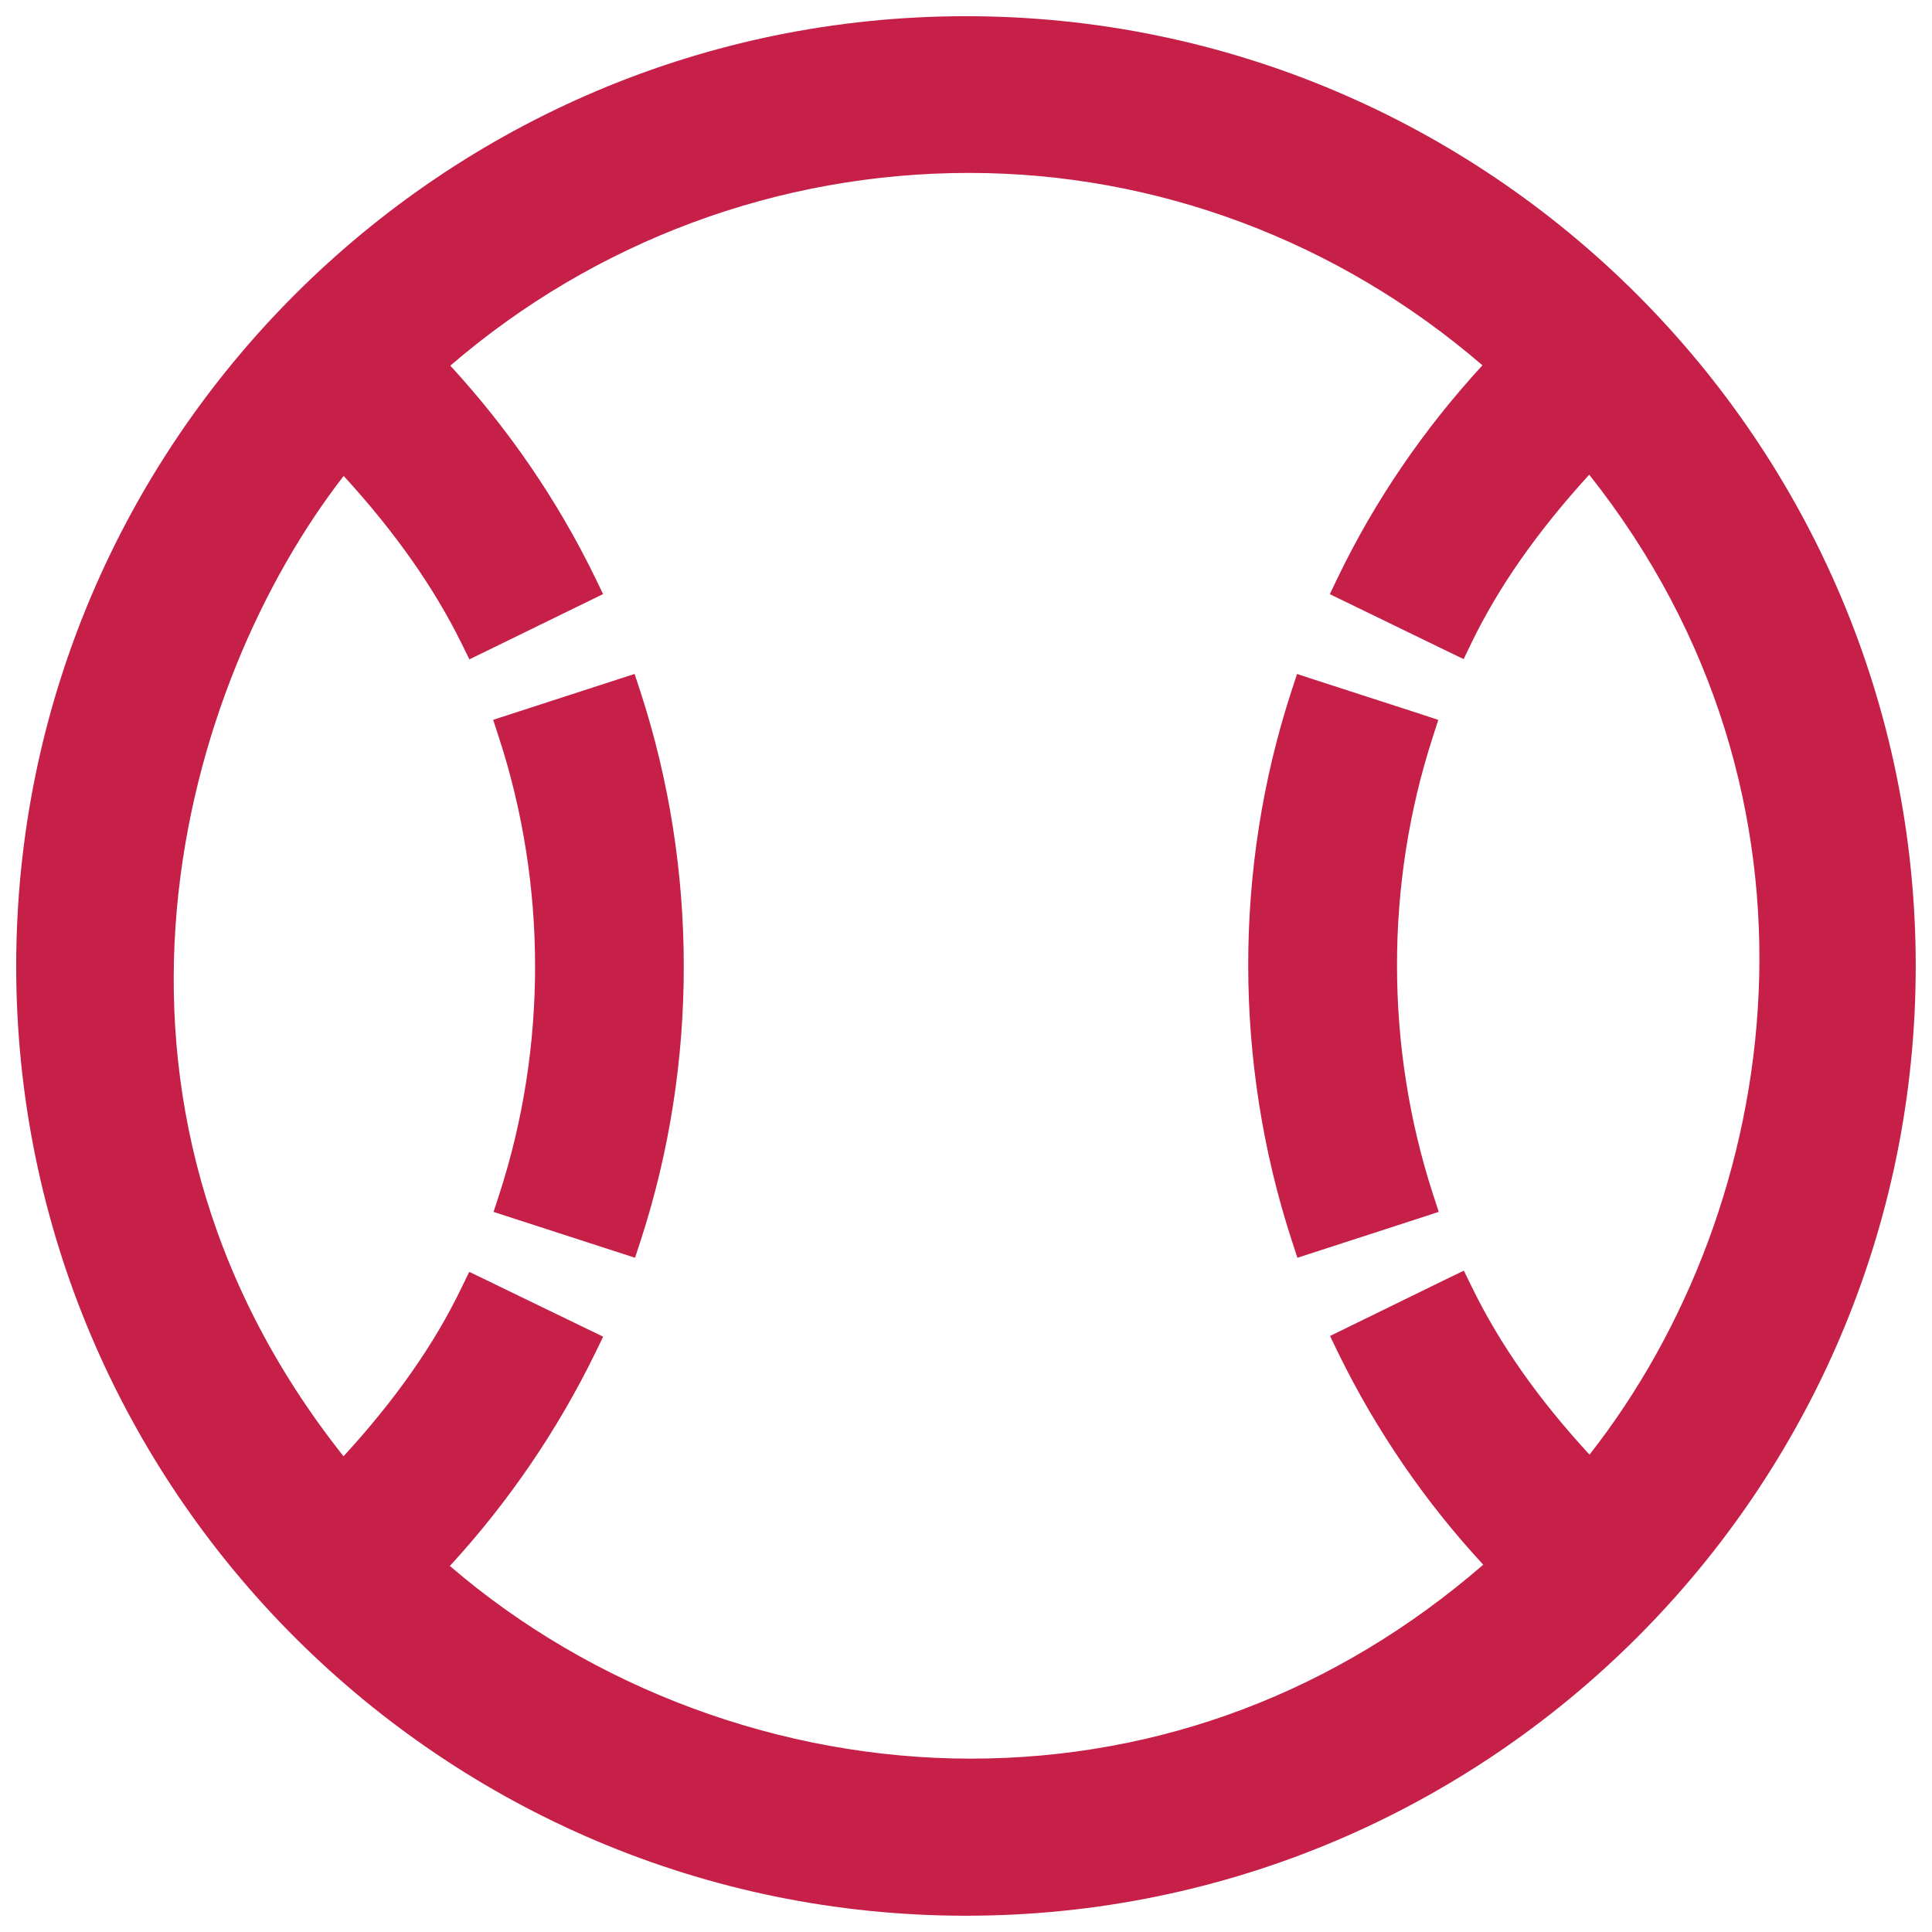
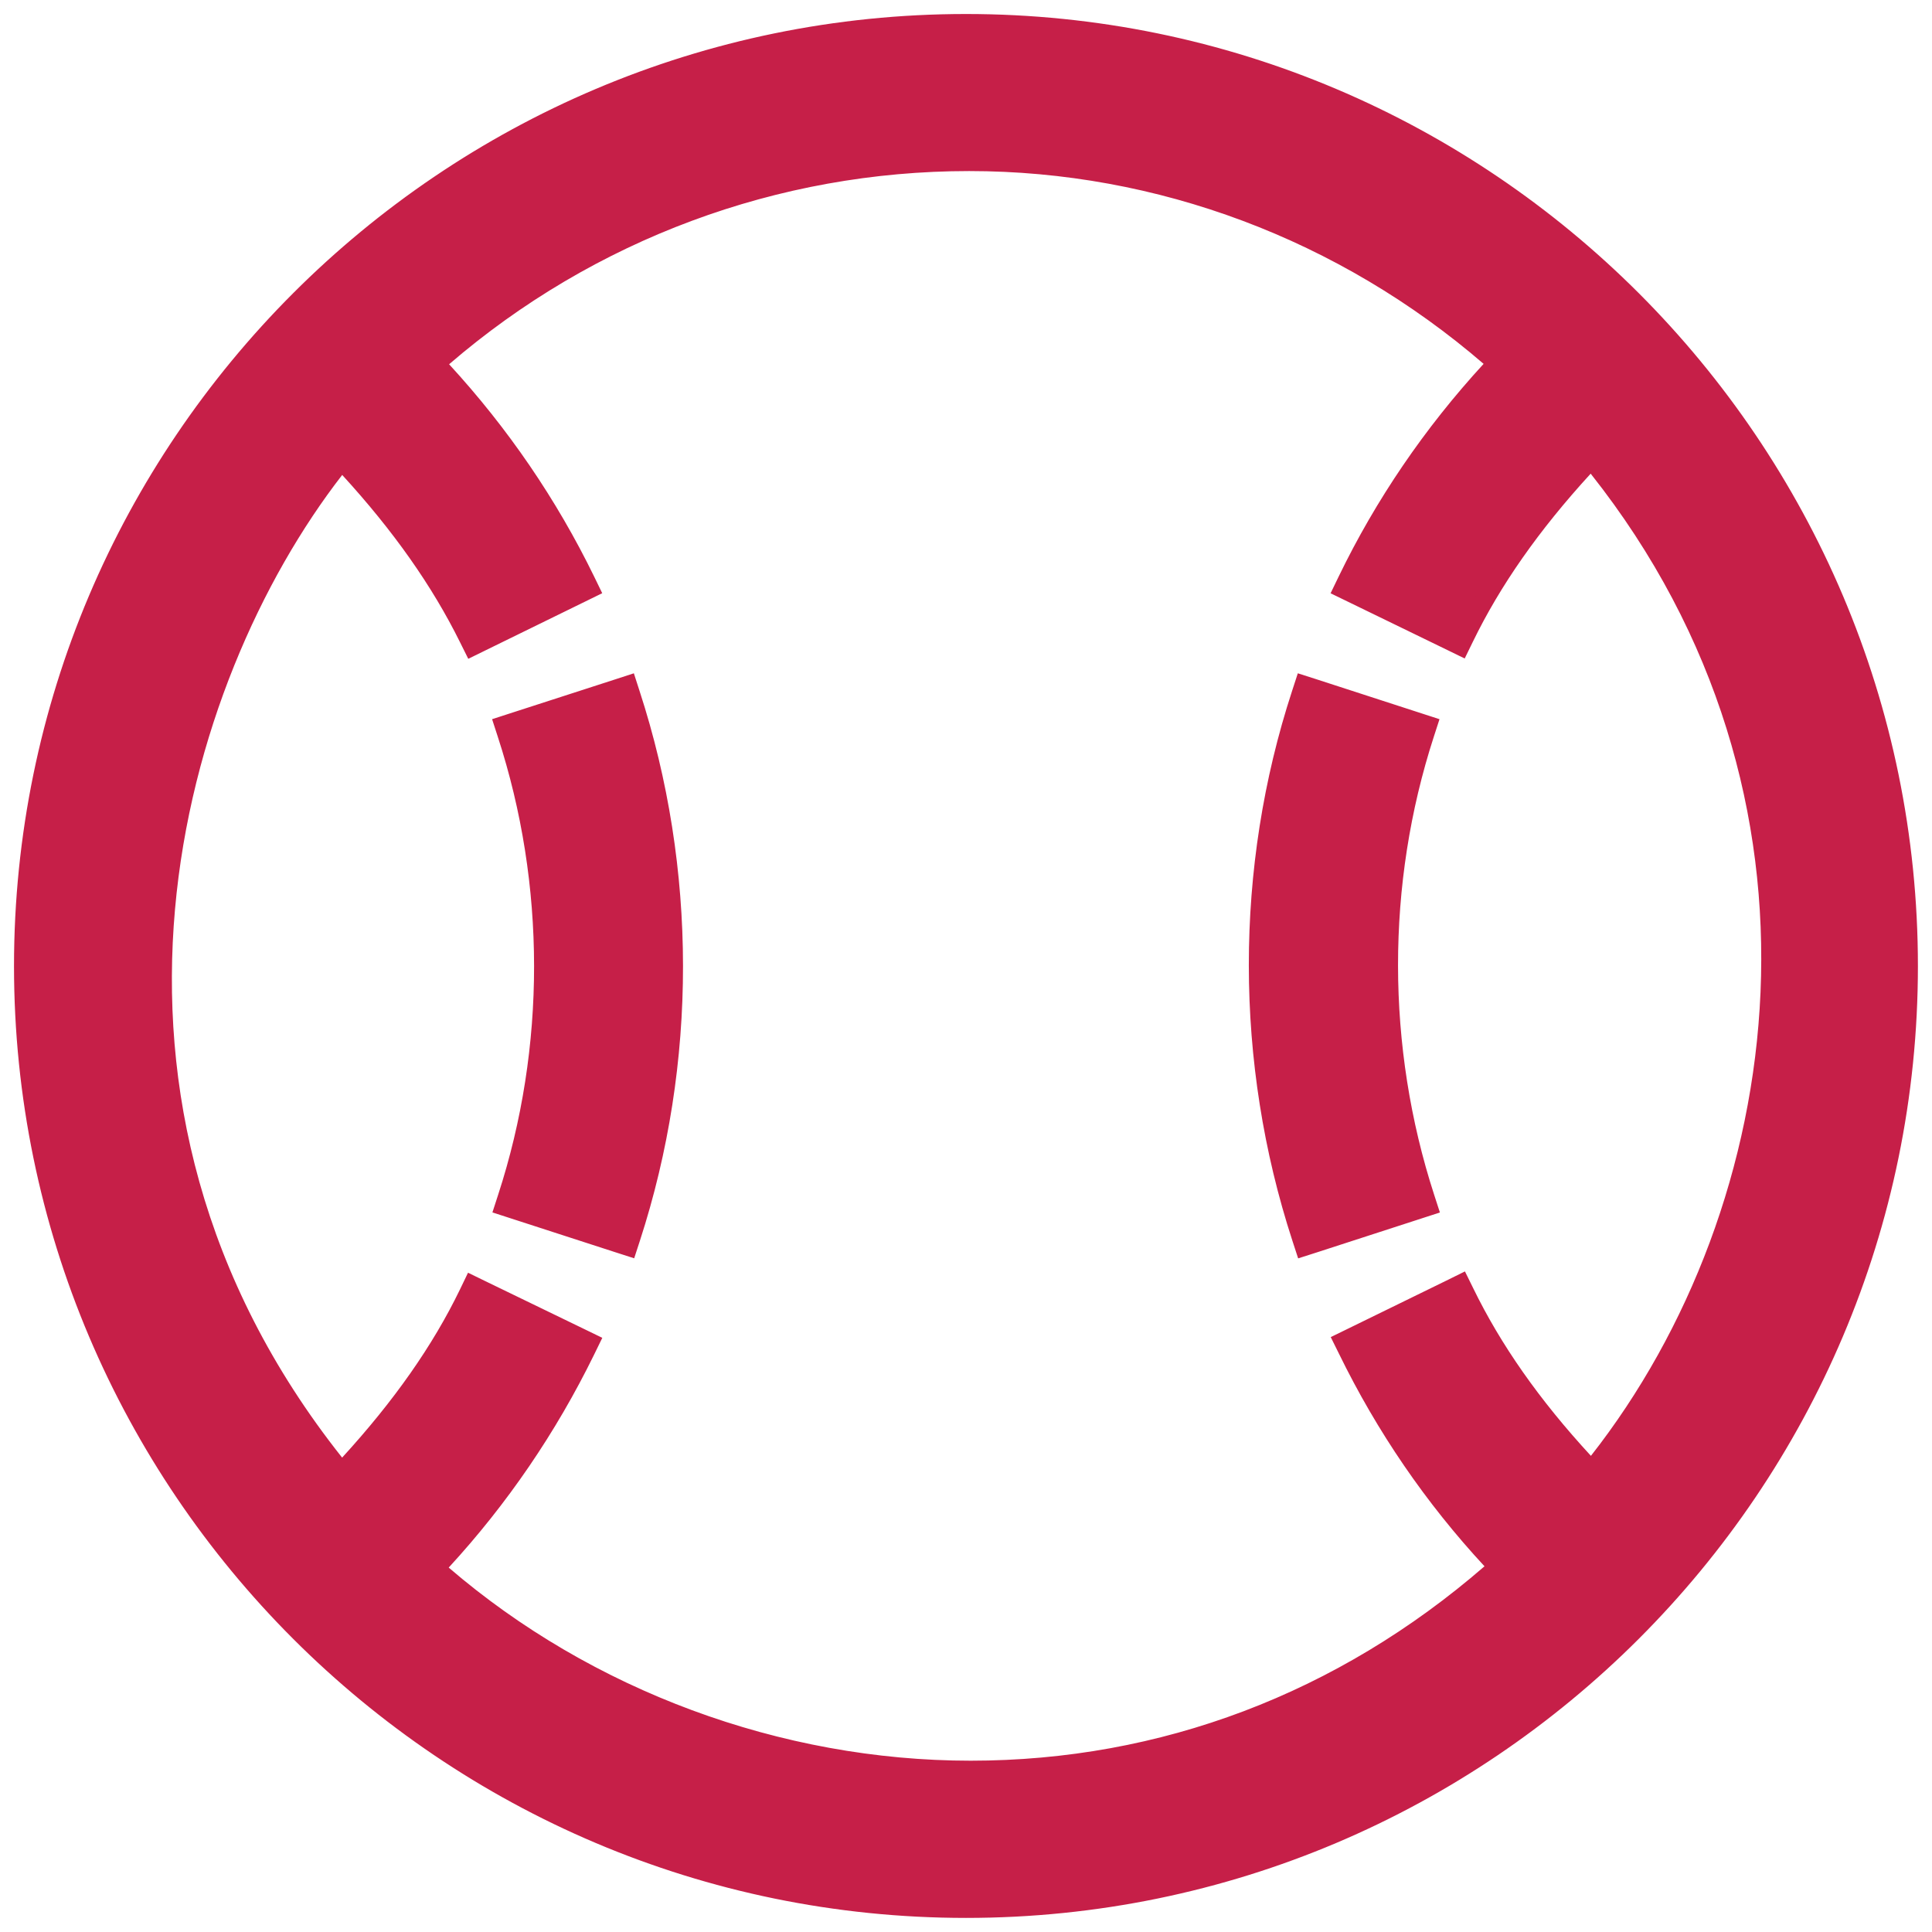
- <svg xmlns="http://www.w3.org/2000/svg" version="1.1" id="Layer_1" x="0px" y="0px" width="26px" height="26px" viewBox="0 0 26 26" enable-background="new 0 0 26 26" xml:space="preserve">
+ <svg xmlns="http://www.w3.org/2000/svg" version="1.1" id="Layer_1" x="0px" y="0px" width="24px" height="24px" viewBox="0 0 24 24" enable-background="new 0 0 24 24" xml:space="preserve">
  <g>
-     <path fill="#C61F48" d="M13,25.657c-6.979,0-12.657-5.678-12.657-12.656C0.343,6.021,6.021,0.343,13,0.343   s12.657,5.678,12.657,12.658C25.657,19.979,19.979,25.657,13,25.657z M5.875,21.084c1.953,1.723,4.565,2.709,7.187,2.709   c2.62,0,5.065-0.942,7.078-2.727c-0.816-0.861-1.496-1.842-2.021-2.917l-0.055-0.111l1.578-0.771l0.054,0.111   c0.396,0.811,0.952,1.593,1.701,2.389c2.76-3.412,3.624-9.107-0.004-13.568c-0.756,0.81-1.312,1.594-1.701,2.394l-0.054,0.112   l-1.578-0.766l0.054-0.112c0.512-1.059,1.188-2.041,2.014-2.92c-1.978-1.744-4.488-2.703-7.086-2.703   c-2.641,0-5.179,0.961-7.161,2.709c0.821,0.873,1.498,1.853,2.015,2.915L7.95,7.938l-1.577,0.77L6.318,8.597   C5.921,7.793,5.364,7.013,4.617,6.214c-2.248,2.799-4.039,8.608,0,13.574c0.757-0.809,1.314-1.593,1.701-2.394l0.054-0.112   l1.579,0.765l-0.055,0.112C7.372,19.231,6.692,20.215,5.875,21.084z M17.501,16.651c-0.771-2.363-0.772-4.958-0.005-7.307   l0.038-0.118l1.666,0.54l-0.038,0.118c-0.649,2.004-0.647,4.215,0.005,6.227l0.038,0.118l-1.666,0.54L17.501,16.651z M6.798,16.229   l0.039-0.118c0.653-2.005,0.651-4.216-0.005-6.227L6.793,9.767l1.667-0.54l0.039,0.118c0.77,2.358,0.772,4.954,0.005,7.307   L8.466,16.77L6.798,16.229z" />
-     <path fill="#C61F48" d="M13,0.467c6.913,0,12.533,5.62,12.533,12.534c0,6.912-5.62,12.532-12.533,12.532   c-6.914,0-12.533-5.62-12.533-12.532C0.467,6.086,6.086,0.467,13,0.467 M6.43,8.542C5.965,7.603,5.329,6.779,4.61,6.026   c-2.289,2.755-4.326,8.753,0,13.95c0.718-0.753,1.36-1.578,1.819-2.527l1.354,0.656c-0.541,1.106-1.243,2.107-2.087,2.987   c1.977,1.787,4.631,2.825,7.365,2.825c2.507,0,5.081-0.874,7.256-2.844c-0.849-0.876-1.547-1.871-2.088-2.979l1.354-0.662   c0.461,0.945,1.098,1.77,1.819,2.521c2.755-3.31,3.943-9.207-0.005-13.943c-0.722,0.759-1.359,1.582-1.818,2.527L18.227,7.88   c0.534-1.106,1.237-2.103,2.08-2.982c-2.124-1.917-4.709-2.82-7.265-2.82c-2.666,0-5.299,0.983-7.339,2.826   C6.546,5.783,7.248,6.779,7.784,7.88L6.43,8.542 M17.614,9.383l1.43,0.463c-0.616,1.901-0.702,4.125,0.005,6.303l-1.43,0.464   C16.796,14.088,16.911,11.535,17.614,9.383 M8.381,9.383c0.824,2.525,0.708,5.074,0.005,7.23l-1.431-0.464   c0.618-1.897,0.708-4.119-0.005-6.303L8.381,9.383 M13,0.218c-7.048,0-12.782,5.734-12.782,12.783   c0,7.047,5.734,12.78,12.782,12.78s12.781-5.733,12.781-12.78C25.781,5.953,20.048,0.218,13,0.218L13,0.218z M6.06,4.921   c1.945-1.675,4.414-2.594,6.982-2.594c2.525,0,4.968,0.917,6.908,2.589c-0.794,0.864-1.449,1.824-1.947,2.857l-0.107,0.223   l0.223,0.108l1.354,0.658l0.224,0.108l0.108-0.224c0.366-0.753,0.885-1.494,1.582-2.258c3.443,4.344,2.637,9.832,0.004,13.188   c-0.691-0.75-1.21-1.489-1.582-2.253l-0.109-0.223l-0.224,0.108l-1.354,0.662l-0.223,0.109l0.108,0.224   c0.512,1.047,1.169,2.006,1.954,2.854c-1.972,1.709-4.352,2.61-6.899,2.61c-2.549,0-5.088-0.942-7.008-2.593   c0.786-0.855,1.443-1.817,1.954-2.861l0.109-0.225l-0.224-0.108l-1.354-0.656l-0.224-0.108L6.206,17.34   c-0.365,0.755-0.884,1.496-1.583,2.258C0.801,14.78,2.462,9.191,4.625,6.405c0.689,0.753,1.208,1.49,1.583,2.247l0.109,0.221   l0.222-0.108l1.354-0.661l0.223-0.109L8.008,7.771C7.504,6.737,6.849,5.779,6.06,4.921L6.06,4.921z M17.455,9.07l-0.077,0.236   c-0.775,2.374-0.773,4.996,0.005,7.385l0.077,0.235l0.236-0.076l1.43-0.464l0.236-0.077l-0.077-0.236   c-0.645-1.986-0.646-4.17-0.005-6.149l0.076-0.236L19.12,9.61l-1.43-0.463L17.455,9.07L17.455,9.07z M8.54,9.07L8.304,9.146   L6.874,9.61L6.637,9.687l0.077,0.237c0.648,1.985,0.649,4.169,0.005,6.149l-0.077,0.236l0.237,0.077L8.31,16.85l0.236,0.076   l0.077-0.235c0.774-2.379,0.772-5.001-0.005-7.385L8.54,9.07L8.54,9.07z" />
+     <path fill="#C61F48" d="M12,23.711c-6.457,0-11.71-5.253-11.71-11.71C0.29,5.543,5.543,0.29,12,0.29s11.711,5.253,11.711,11.711   C23.711,18.458,18.457,23.711,12,23.711z M5.409,19.479c1.807,1.594,4.223,2.506,6.649,2.506c2.424,0,4.686-0.872,6.548-2.521   c-0.754-0.797-1.383-1.704-1.87-2.699l-0.05-0.104l1.46-0.715l0.051,0.104c0.364,0.747,0.879,1.472,1.573,2.209   c2.553-3.156,3.353-8.425-0.004-12.552c-0.698,0.749-1.214,1.474-1.573,2.215l-0.051,0.104l-1.459-0.709l0.05-0.103   c0.474-0.98,1.1-1.889,1.862-2.702c-1.829-1.614-4.152-2.501-6.556-2.501c-2.444,0-4.792,0.889-6.625,2.506   c0.759,0.808,1.386,1.714,1.864,2.696l0.05,0.103L5.869,8.028L5.818,7.926C5.451,7.183,4.936,6.461,4.244,5.721   c-2.08,2.59-3.736,7.965,0,12.559c0.701-0.75,1.217-1.476,1.574-2.215l0.05-0.104l1.46,0.708l-0.051,0.104   C6.792,17.766,6.164,18.676,5.409,19.479z M16.164,15.378c-0.713-2.187-0.715-4.588-0.004-6.76l0.036-0.109l1.54,0.5l-0.035,0.109   c-0.601,1.854-0.6,3.899,0.005,5.761l0.035,0.109L16.2,15.487L16.164,15.378z M6.262,14.988l0.036-0.109   c0.604-1.855,0.602-3.902-0.004-5.761L6.258,9.008l1.542-0.5l0.036,0.109c0.712,2.182,0.714,4.583,0.005,6.76l-0.036,0.109   L6.262,14.988z" />
+     <path fill="#C61F48" d="M12,0.404c6.396,0,11.596,5.199,11.596,11.597c0,6.395-5.2,11.595-11.596,11.595   c-6.396,0-11.596-5.2-11.596-11.595C0.404,5.604,5.604,0.404,12,0.404 M5.921,7.875c-0.43-0.869-1.019-1.63-1.684-2.328   c-2.118,2.549-4.002,8.099,0,12.907c0.665-0.697,1.259-1.46,1.684-2.339l1.253,0.607c-0.5,1.023-1.15,1.95-1.931,2.764   c1.829,1.653,4.285,2.614,6.814,2.614c2.319,0,4.7-0.809,6.713-2.631c-0.785-0.811-1.431-1.731-1.932-2.756l1.254-0.613   c0.426,0.875,1.016,1.638,1.683,2.333c2.549-3.062,3.648-8.518-0.004-12.9c-0.668,0.702-1.258,1.463-1.683,2.338l-1.253-0.609   C17.33,6.24,17.98,5.318,18.76,4.504c-1.965-1.773-4.356-2.609-6.721-2.609c-2.466,0-4.902,0.91-6.791,2.615   c0.781,0.813,1.43,1.735,1.926,2.753L5.921,7.875 M16.27,8.653l1.322,0.429c-0.57,1.759-0.649,3.816,0.005,5.832l-1.323,0.429   C15.512,13.007,15.618,10.645,16.27,8.653 M7.727,8.653c0.762,2.336,0.654,4.694,0.005,6.689l-1.324-0.429   c0.571-1.756,0.655-3.811-0.004-5.832L7.727,8.653 M12,0.174c-6.521,0-11.826,5.306-11.826,11.827   c0,6.521,5.305,11.824,11.826,11.824s11.825-5.304,11.825-11.824C23.825,5.48,18.521,0.174,12,0.174L12,0.174z M5.579,4.525   c1.799-1.55,4.084-2.4,6.46-2.4c2.336,0,4.596,0.849,6.391,2.395c-0.734,0.799-1.339,1.688-1.801,2.643l-0.1,0.207l0.206,0.1   l1.253,0.609l0.207,0.101l0.101-0.207c0.339-0.698,0.818-1.384,1.464-2.089c3.186,4.019,2.439,9.097,0.003,12.201   c-0.641-0.695-1.12-1.379-1.463-2.084l-0.102-0.207l-0.206,0.102l-1.254,0.613l-0.207,0.101l0.102,0.206   c0.474,0.971,1.081,1.857,1.808,2.641c-1.824,1.581-4.026,2.415-6.383,2.415c-2.358,0-4.708-0.872-6.484-2.399   c0.727-0.79,1.334-1.68,1.807-2.647l0.101-0.207l-0.208-0.101l-1.253-0.607l-0.207-0.101l-0.1,0.208   c-0.337,0.696-0.817,1.382-1.464,2.089c-3.537-4.457-2-9.629,0.001-12.207c0.638,0.697,1.118,1.379,1.464,2.079l0.102,0.205   l0.206-0.101L7.275,7.47l0.206-0.101L7.381,7.163C6.915,6.206,6.309,5.319,5.579,4.525L5.579,4.525z M16.122,8.364l-0.071,0.218   c-0.718,2.195-0.717,4.622,0.004,6.832l0.071,0.218l0.219-0.07l1.323-0.429l0.219-0.071l-0.071-0.219   c-0.597-1.839-0.599-3.859-0.005-5.69l0.071-0.219l-0.219-0.071l-1.322-0.429L16.122,8.364L16.122,8.364z M7.874,8.364L7.656,8.435   L6.332,8.863L6.113,8.934l0.071,0.219c0.599,1.836,0.601,3.857,0.004,5.689l-0.071,0.219l0.219,0.071l1.324,0.429l0.218,0.07   l0.071-0.218c0.716-2.201,0.714-4.627-0.005-6.832L7.874,8.364L7.874,8.364z" />
  </g>
</svg>
